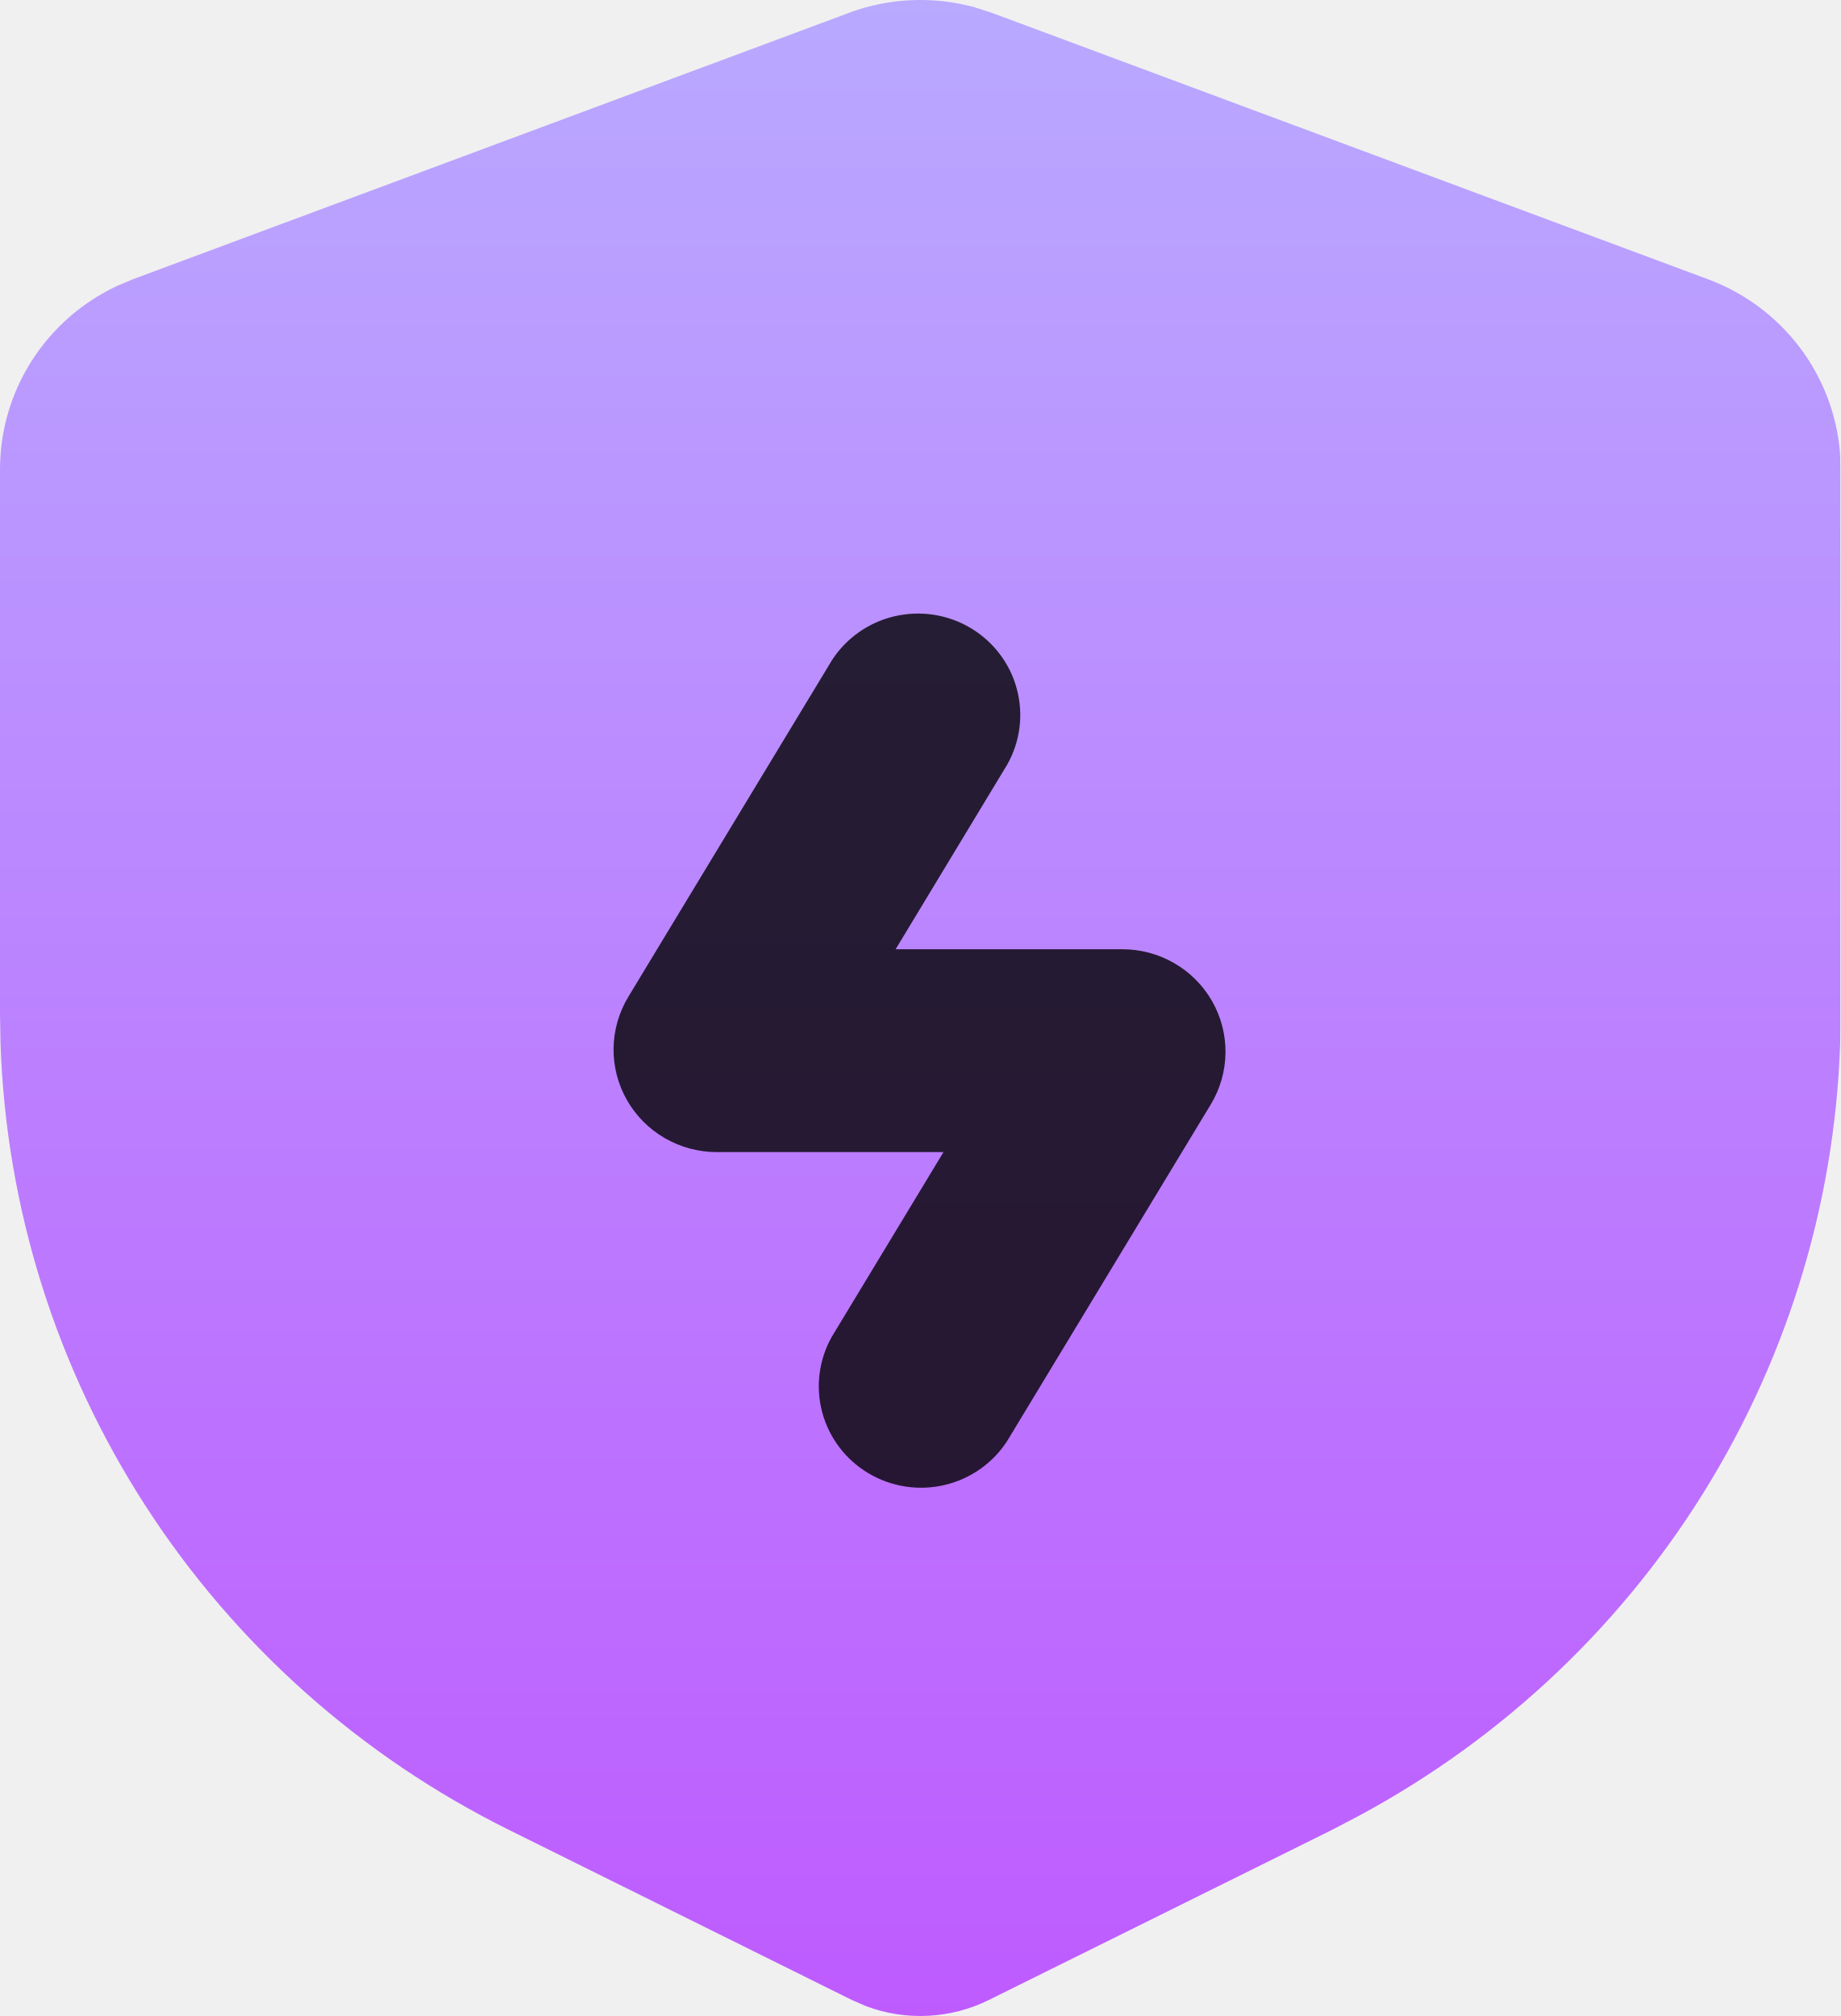
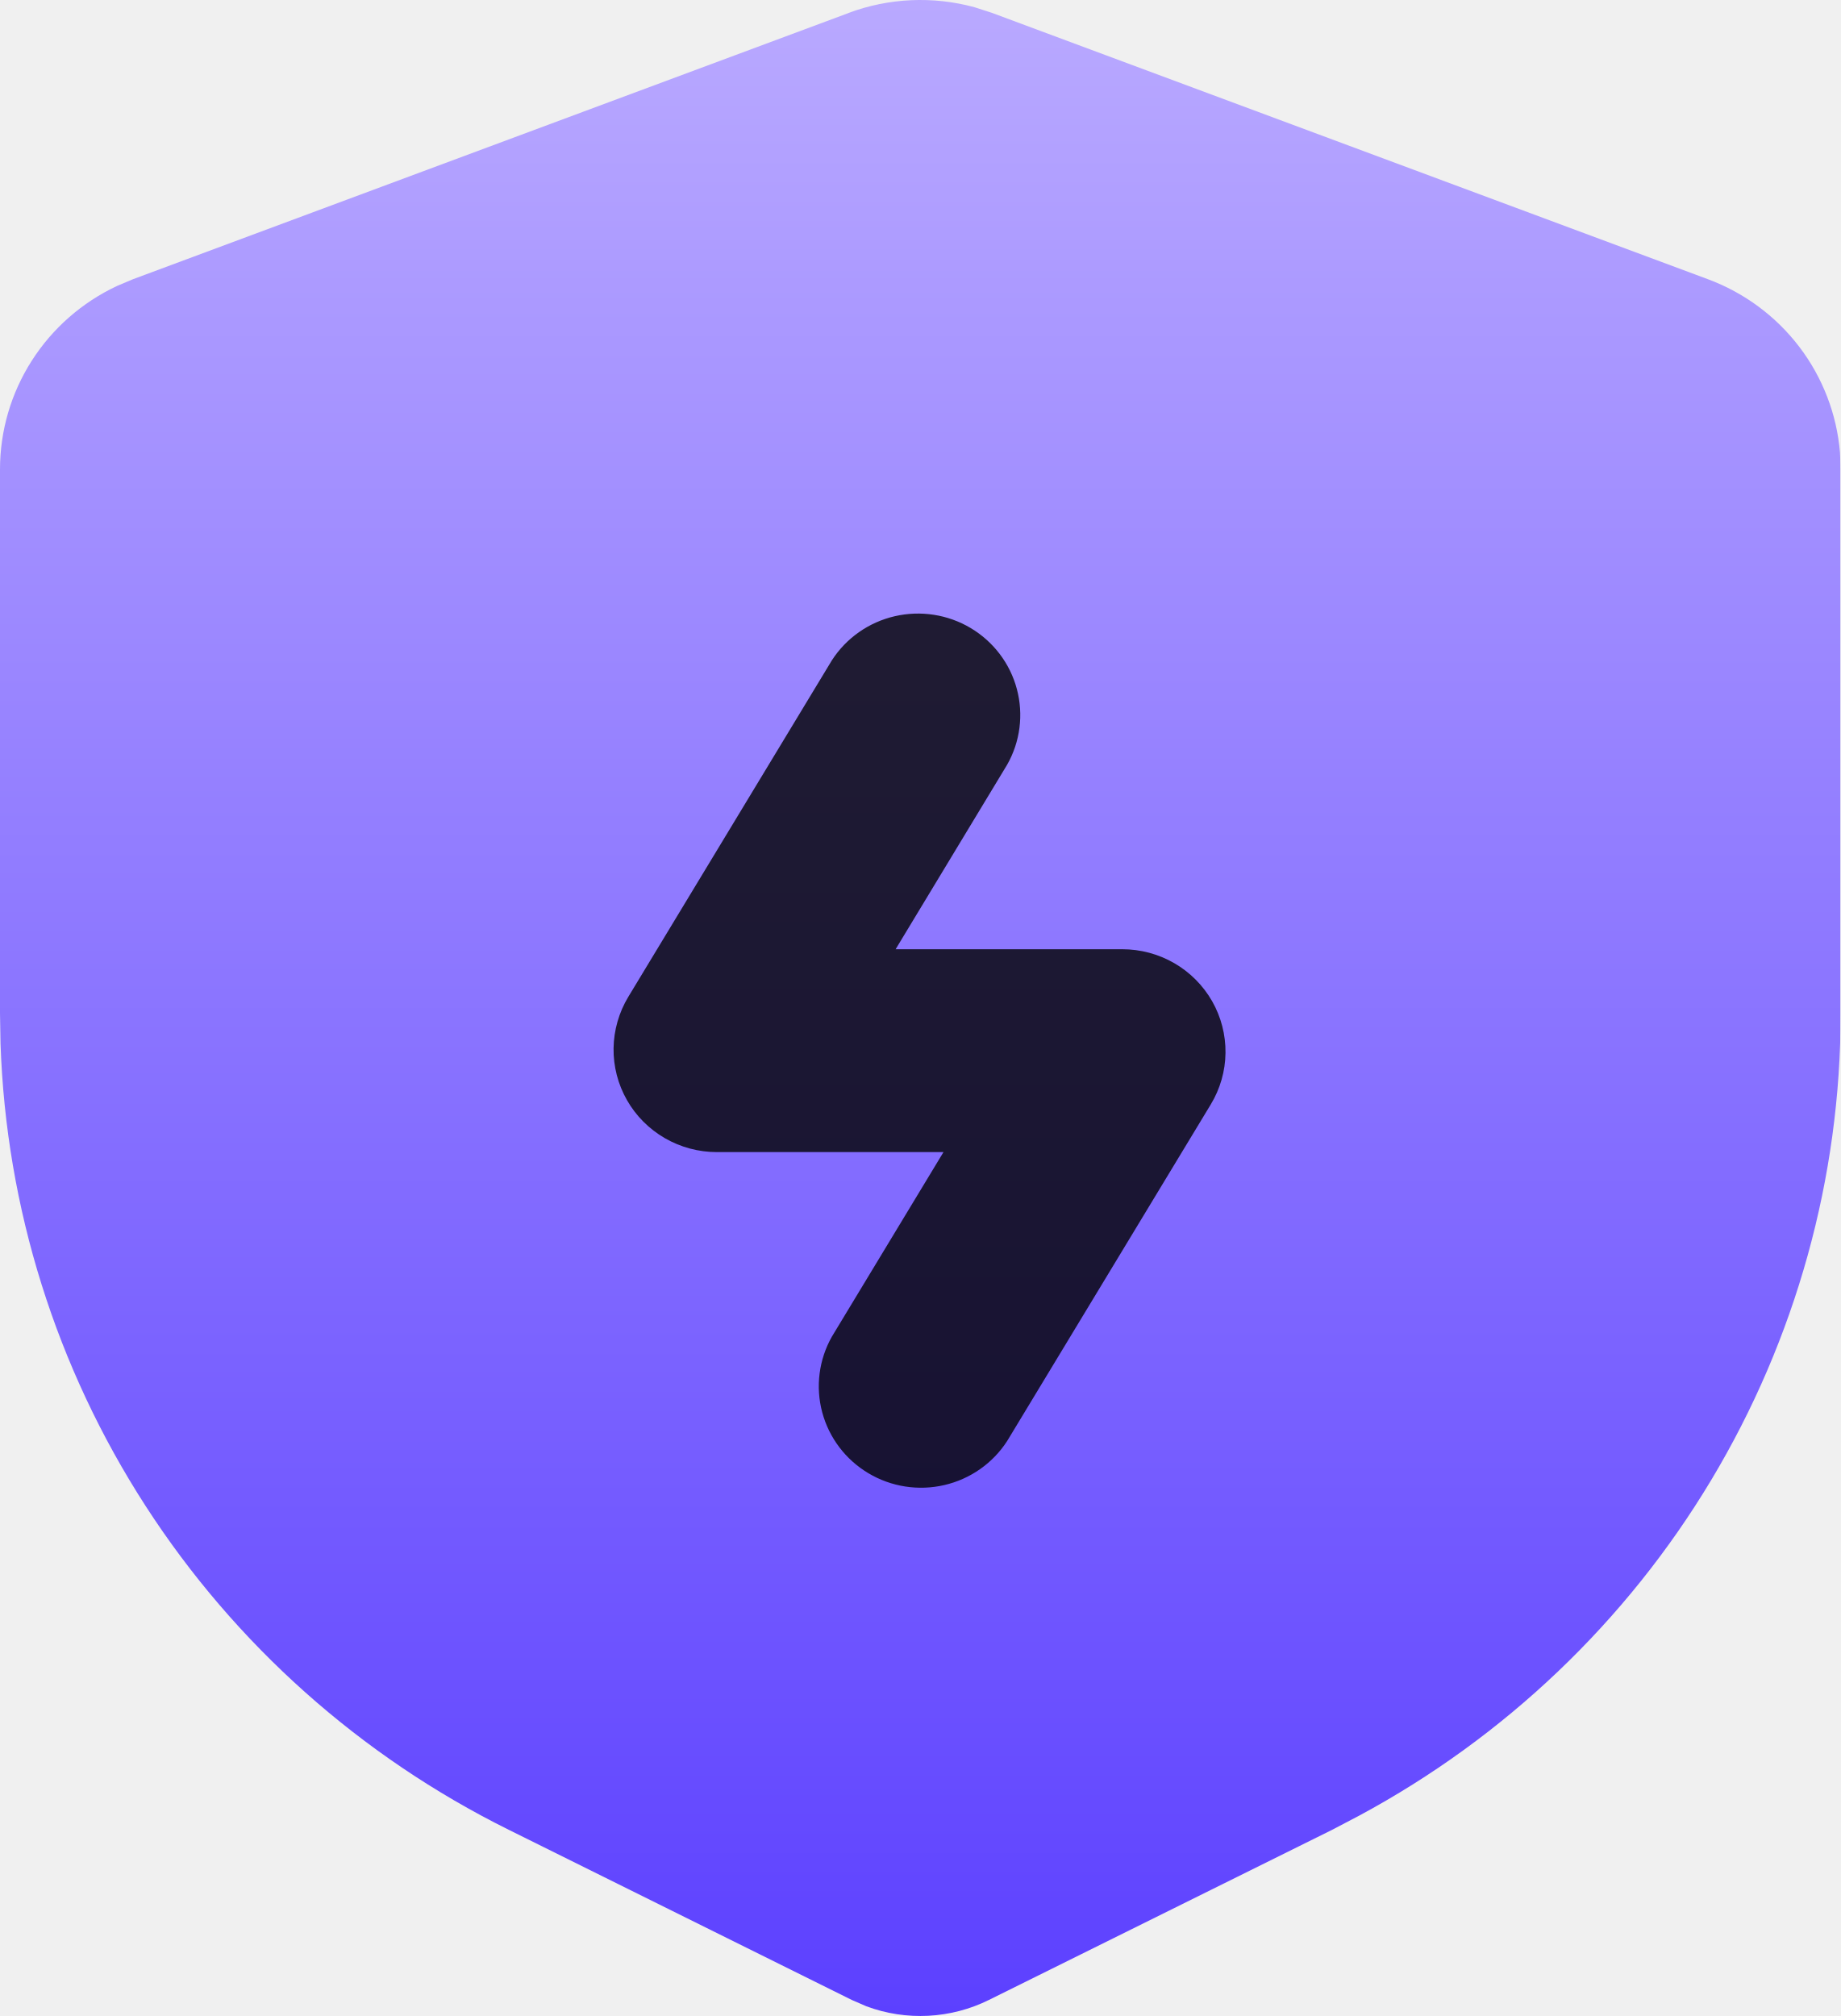
<svg xmlns="http://www.w3.org/2000/svg" width="42" height="46" viewBox="0 0 42 46" fill="none">
  <g clip-path="url(#clip0_4_37)">
    <mask id="mask0_4_37" style="mask-type:luminance" maskUnits="userSpaceOnUse" x="0" y="0" width="42" height="46">
      <path d="M42 0H0V46H42V0Z" fill="white" />
    </mask>
    <g mask="url(#mask0_4_37)">
      <path fill-rule="evenodd" clip-rule="evenodd" d="M19.362 0.295C20.282 -0.048 21.289 -0.093 22.237 0.165L22.638 0.295L38.971 6.371C39.799 6.679 40.522 7.214 41.055 7.913C41.588 8.613 41.91 9.448 41.984 10.322L42 10.706V23.12C41.999 26.871 40.978 30.551 39.044 33.774C37.111 36.996 34.336 39.641 31.012 41.429L30.392 41.754L22.566 45.633C22.135 45.847 21.664 45.97 21.183 45.995C20.702 46.02 20.221 45.947 19.77 45.779L19.434 45.633L11.608 41.751C8.226 40.074 5.364 37.522 3.323 34.364C1.282 31.207 0.138 27.561 0.012 23.812L0 23.118V10.709C1.35684e-05 9.832 0.251 8.973 0.724 8.232C1.197 7.491 1.872 6.899 2.672 6.524L3.029 6.373L19.362 0.297V0.295Z" fill="url(#paint0_linear_4_37)" />
      <path fill-rule="evenodd" clip-rule="evenodd" d="M18.982 15.066L14.336 22.746C14.122 23.101 14.006 23.506 14 23.92C13.995 24.334 14.1 24.741 14.306 25.102C14.511 25.462 14.809 25.761 15.17 25.97C15.53 26.178 15.94 26.288 16.357 26.288H21.528L18.982 30.498C18.685 31.023 18.605 31.643 18.761 32.225C18.917 32.807 19.295 33.306 19.816 33.616C20.336 33.926 20.958 34.023 21.549 33.885C22.14 33.748 22.654 33.387 22.981 32.88L27.627 25.2C27.842 24.845 27.958 24.44 27.963 24.026C27.968 23.613 27.863 23.205 27.658 22.845C27.452 22.485 27.154 22.185 26.794 21.977C26.433 21.768 26.023 21.659 25.606 21.659H20.436L22.981 17.448C23.279 16.923 23.358 16.303 23.202 15.721C23.047 15.139 22.668 14.64 22.148 14.33C21.627 14.02 21.006 13.924 20.414 14.061C19.823 14.198 19.309 14.559 18.982 15.066Z" fill="black" fill-opacity="0.8" />
    </g>
  </g>
  <defs>
    <linearGradient id="paint0_linear_4_37" x1="21" y1="-1.8084e-09" x2="21" y2="46" gradientUnits="userSpaceOnUse">
      <stop stop-color="#B9A9FF" />
-       <stop offset="1" stop-color="#BE5BFF" />
+       <stop offset="1" stop-color="#5C40FF" />
    </linearGradient>
    <clipPath id="clip0_4_37">
      <rect width="42" height="46" fill="white" />
    </clipPath>
  </defs>
</svg>
